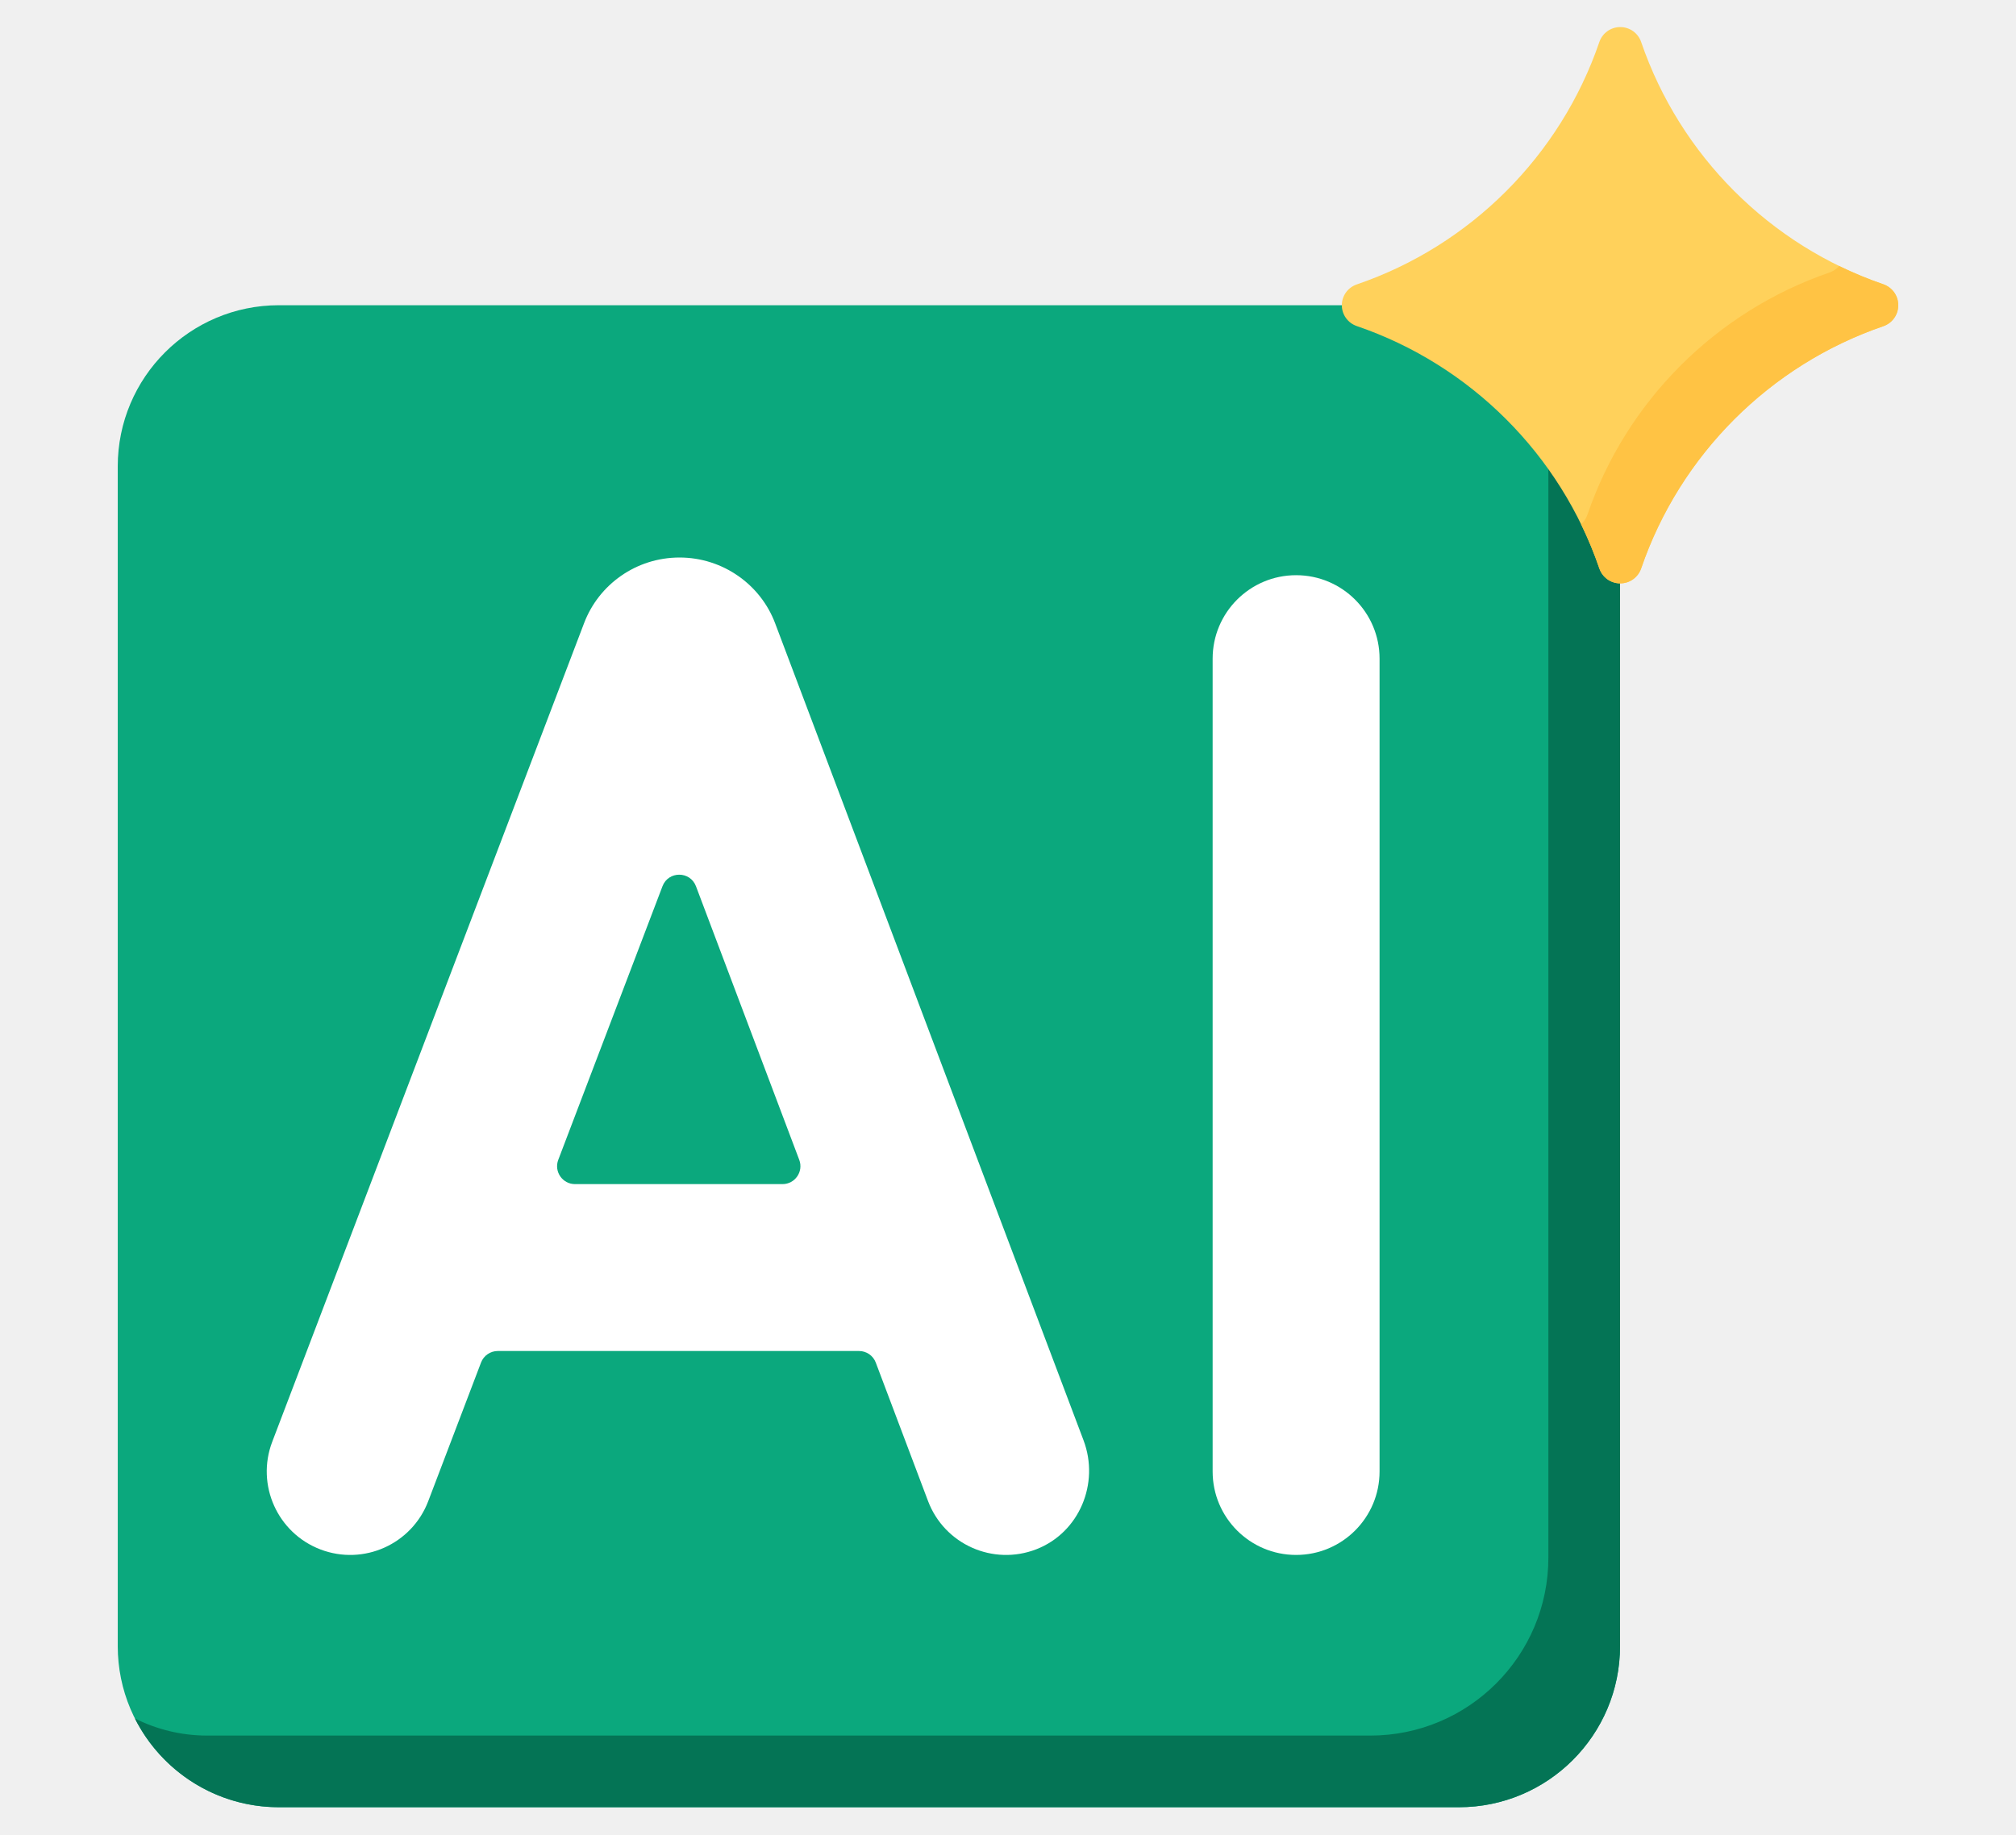
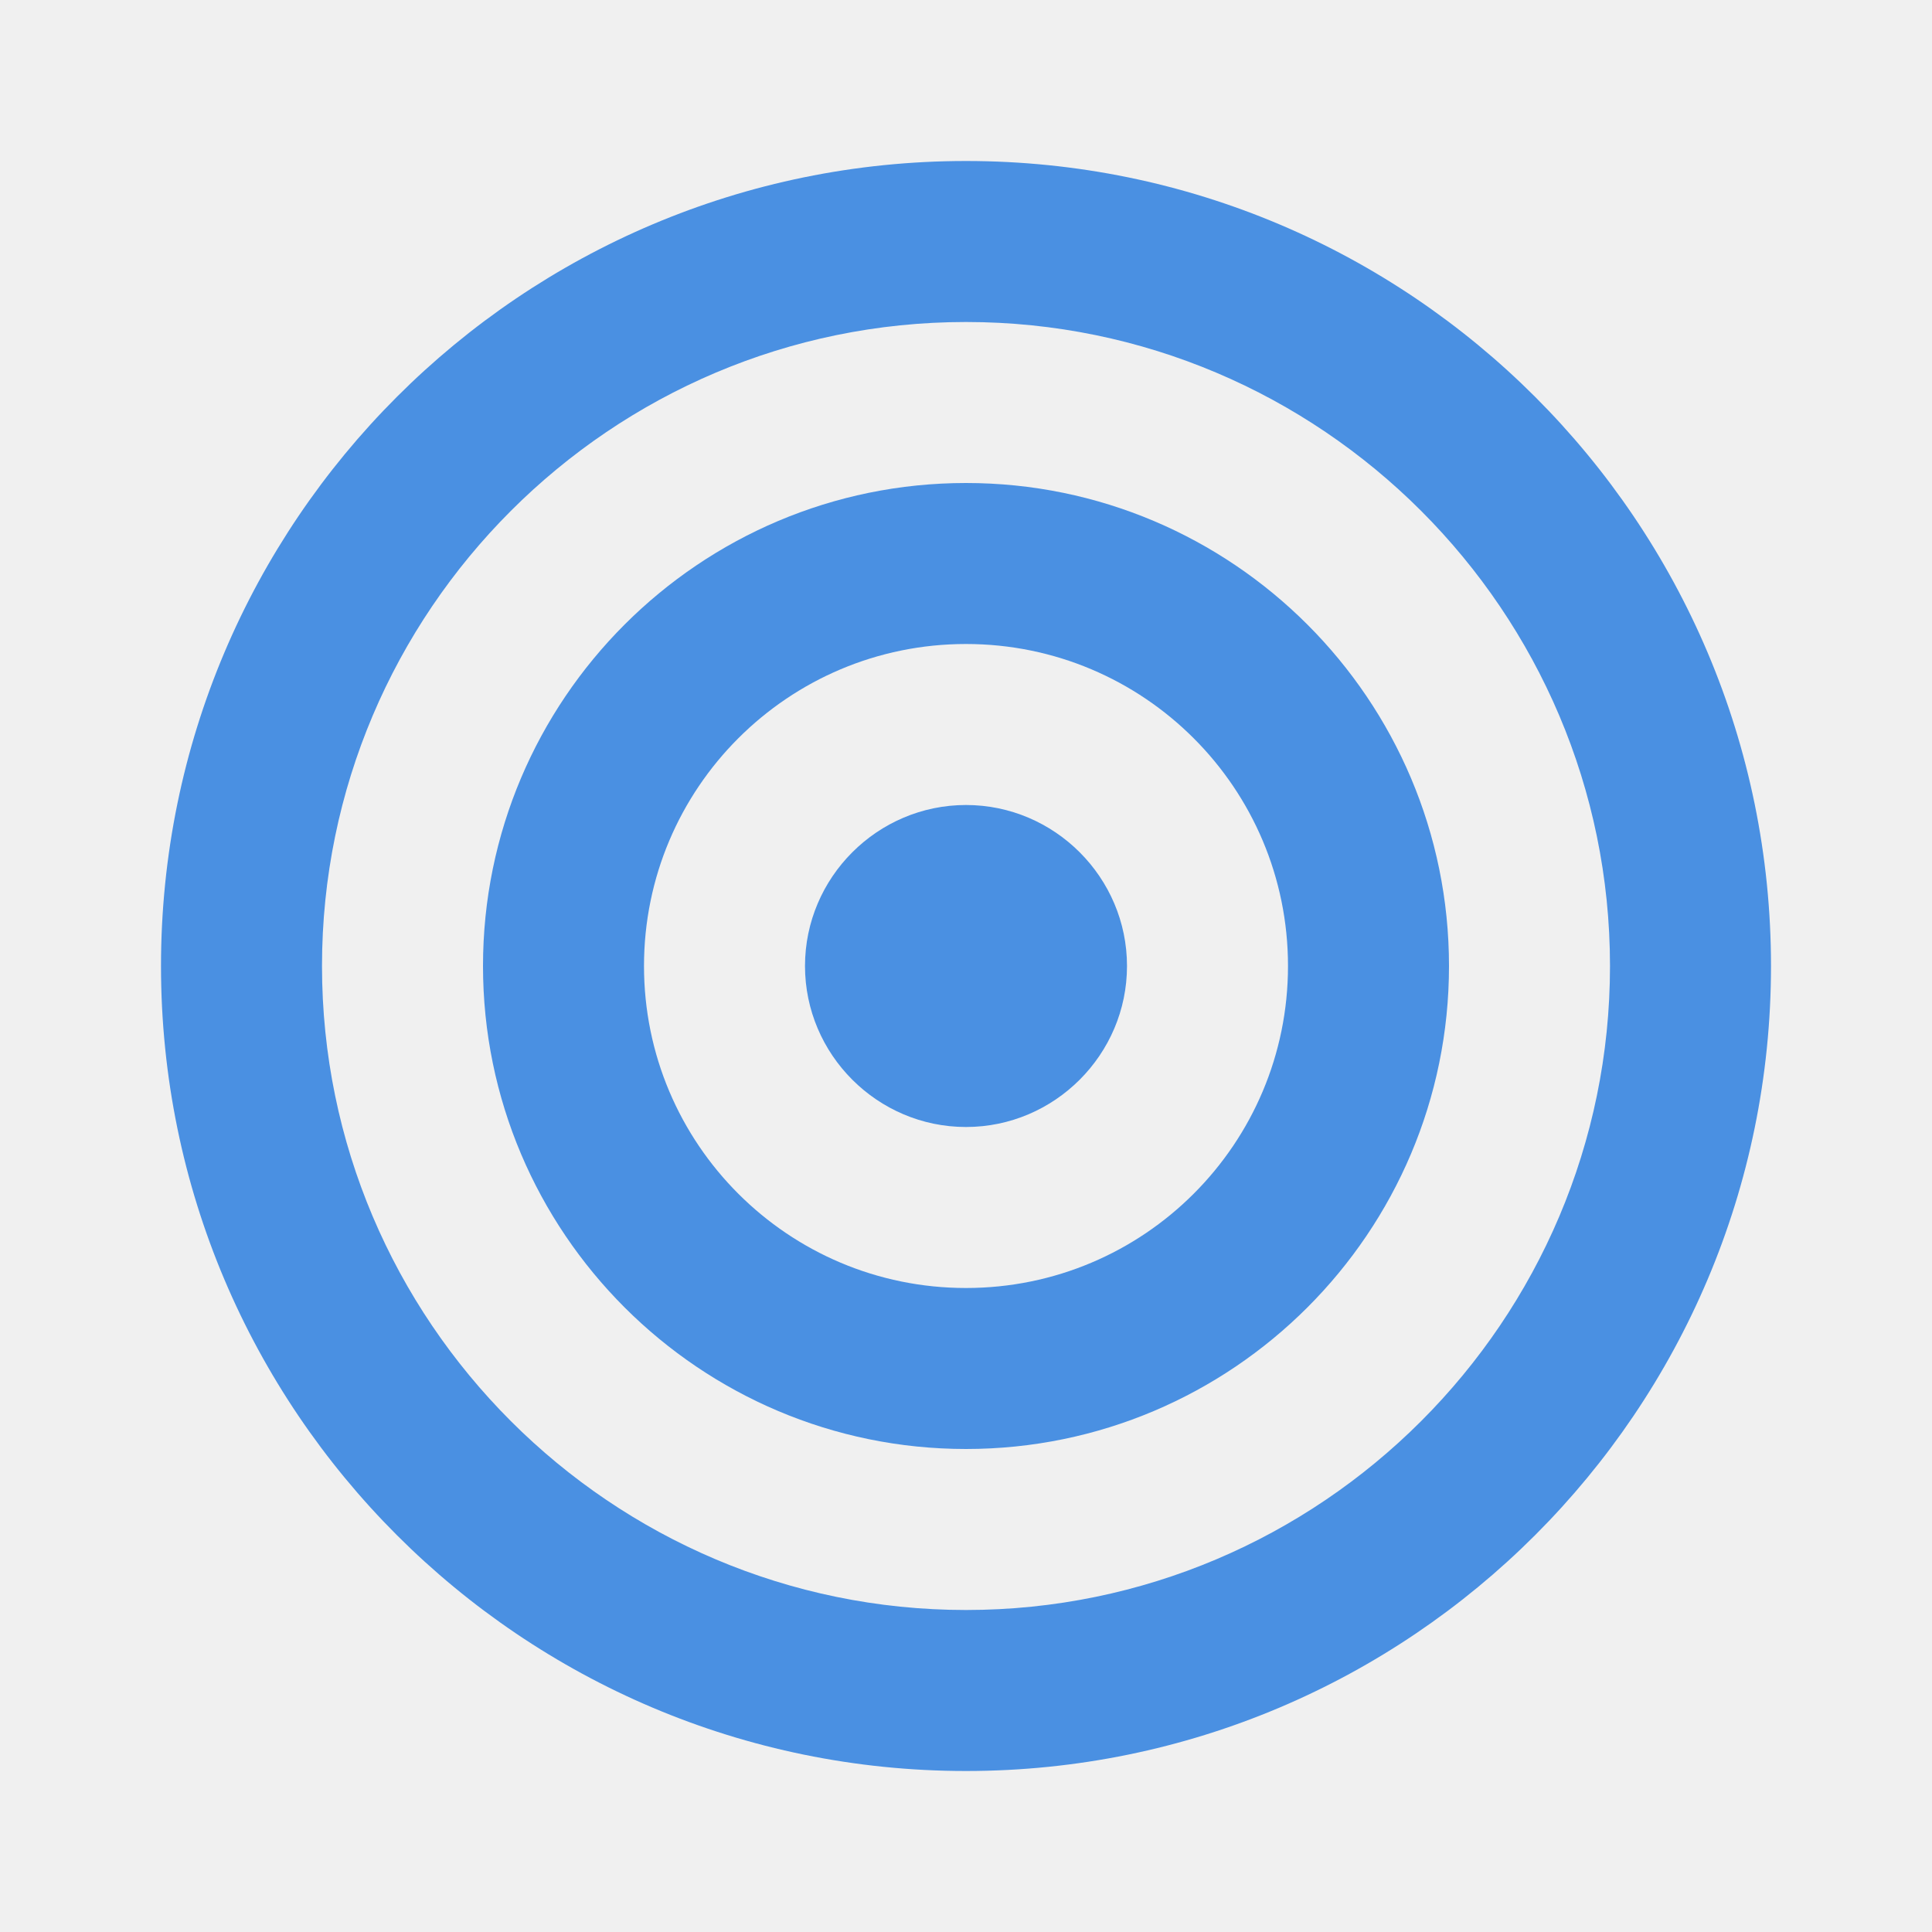
- <svg xmlns="http://www.w3.org/2000/svg" width="1060" zoomAndPan="magnify" viewBox="0 0 794.88 723.75" height="965" preserveAspectRatio="xMidYMid meet" version="1.2">
-   <defs>
-     <clipPath id="df33579431">
-       <path d="M 46.371 120 L 639 120 L 639 713 L 46.371 713 Z M 46.371 120 " />
-     </clipPath>
-     <clipPath id="b94b564134">
-       <path d="M 529 10.68 L 748.875 10.68 L 748.875 231 L 529 231 Z M 529 10.68 " />
-     </clipPath>
-     <clipPath id="cb7e1de196">
-       <path d="M 623 104 L 748.875 104 L 748.875 231 L 623 231 Z M 623 104 " />
-     </clipPath>
-   </defs>
-   <g id="58c90e7684">
-     <g clip-rule="nonzero" clip-path="url(#df33579431)">
-       <path style=" stroke:none;fill-rule:nonzero;fill:#0ba87d;fill-opacity:1;" d="M 575.219 712.812 L 109.941 712.812 C 74.832 712.812 46.371 684.348 46.371 649.238 L 46.371 183.961 C 46.371 148.852 74.832 120.387 109.941 120.387 L 575.219 120.387 C 610.332 120.387 638.793 148.852 638.793 183.961 L 638.793 649.238 C 638.793 684.348 610.332 712.812 575.219 712.812 Z M 575.219 712.812 " />
-     </g>
-     <path style=" stroke:none;fill-rule:nonzero;fill:#047455;fill-opacity:1;" d="M 603.777 127.148 C 608.102 135.734 610.539 145.438 610.539 155.707 L 610.539 614.32 C 610.539 653.109 579.094 684.555 540.305 684.555 L 81.688 684.555 C 71.418 684.555 61.719 682.121 53.133 677.797 C 63.59 698.566 85.102 712.812 109.941 712.812 L 575.219 712.812 C 610.332 712.812 638.793 684.348 638.793 649.238 L 638.793 183.961 C 638.793 159.121 624.547 137.609 603.777 127.148 Z M 603.777 127.148 " />
-     <g clip-rule="nonzero" clip-path="url(#b94b564134)">
-       <path style=" stroke:none;fill-rule:nonzero;fill:#ffd15b;fill-opacity:1;" d="M 742.609 112.117 C 697.863 96.766 662.449 61.332 647.125 16.578 C 645.922 13.059 642.633 10.68 638.91 10.68 L 638.848 10.68 C 635.129 10.68 631.84 13.059 630.633 16.578 C 615.293 61.391 579.812 96.859 534.988 112.18 C 531.465 113.383 529.086 116.672 529.086 120.395 C 529.086 124.117 531.465 127.406 534.988 128.613 C 579.812 143.926 615.293 179.387 630.633 224.195 C 631.84 227.715 635.125 230.094 638.848 230.094 L 638.91 230.094 C 642.633 230.094 645.922 227.715 647.125 224.195 C 662.449 179.441 697.863 144.012 742.609 128.664 C 746.125 127.457 748.5 124.172 748.5 120.453 L 748.5 120.328 C 748.5 116.613 746.125 113.328 742.609 112.117 Z M 742.609 112.117 " />
-     </g>
-     <g clip-rule="nonzero" clip-path="url(#cb7e1de196)">
-       <path style=" stroke:none;fill-rule:nonzero;fill:#ffc344;fill-opacity:1;" d="M 742.609 112.117 C 736.633 110.066 730.82 107.66 725.203 104.918 C 724.215 106.062 722.918 106.961 721.418 107.477 C 676.672 122.82 641.258 158.25 625.934 203.008 C 625.426 204.488 624.551 205.77 623.426 206.754 C 626.172 212.383 628.582 218.207 630.633 224.199 C 631.84 227.719 635.125 230.094 638.848 230.094 L 638.91 230.094 C 642.633 230.094 645.922 227.719 647.125 224.199 C 662.449 179.441 697.863 144.012 742.609 128.668 C 746.125 127.461 748.5 124.172 748.5 120.453 L 748.5 120.332 C 748.5 116.613 746.125 113.328 742.609 112.117 Z M 742.609 112.117 " />
-     </g>
-     <path style=" stroke:none;fill-rule:nonzero;fill:#ffffff;fill-opacity:1;" d="M 305.59 245.789 C 299.852 230.551 284.949 219.898 267.934 219.898 L 267.891 219.898 C 250.738 219.914 236.066 230.582 230.301 245.707 L 107.293 568.676 C 100.824 585.664 109.352 604.68 126.336 611.148 C 143.324 617.609 162.34 609.09 168.809 592.105 L 189.637 537.414 C 190.684 534.676 193.309 532.867 196.238 532.867 L 338.688 532.867 C 341.629 532.867 344.262 534.684 345.297 537.434 L 365.895 592.012 C 372.383 609.203 391.613 617.688 408.645 611.055 C 425.562 604.465 433.637 585.082 427.227 568.094 Z M 220.09 457.465 L 261.191 349.547 C 263.504 343.473 272.105 343.484 274.398 349.57 L 315.125 457.484 C 316.867 462.105 313.457 467.043 308.516 467.043 L 226.691 467.043 C 221.742 467.043 218.328 462.086 220.09 457.465 Z M 220.09 457.465 " />
-     <path style=" stroke:none;fill-rule:nonzero;fill:#ffffff;fill-opacity:1;" d="M 511.051 226.871 C 492.875 226.871 478.137 241.609 478.137 259.785 L 478.137 580.391 C 478.137 598.57 492.875 613.305 511.051 613.305 C 529.227 613.305 543.965 598.57 543.965 580.391 L 543.965 259.785 C 543.965 241.609 529.227 226.871 511.051 226.871 Z M 511.051 226.871 " />
-   </g>
+ <svg xmlns="http://www.w3.org/2000/svg" width="24" height="24" viewBox="0 0 24 24" fill="none">
+   <path d="M12 2C6.48 2 2 6.48 2 12C2 17.52 6.48 22 12 22C17.52 22 22 17.52 22 12C22 6.48 17.52 2 12 2ZM12 20C7.59 20 4 16.41 4 12C4 7.59 7.59 4 12 4C16.41 4 20 7.59 20 12C20 16.41 16.41 20 12 20Z" fill="#4a90e2" />
+   <path d="M12 6C8.69 6 6 8.69 6 12C6 15.31 8.69 18 12 18C15.31 18 18 15.31 18 12C18 8.69 15.31 6 12 6ZM12 16C9.79 16 8 14.21 8 12C8 9.79 9.79 8 12 8C14.21 8 16 9.79 16 12C16 14.21 14.21 16 12 16Z" fill="#4a90e2" />
+   <path d="M12 10C10.9 10 10 10.9 10 12C10 13.1 10.9 14 12 14C13.1 14 14 13.1 14 12C14 10.9 13.1 10 12 10Z" fill="#4a90e2" />
</svg>
